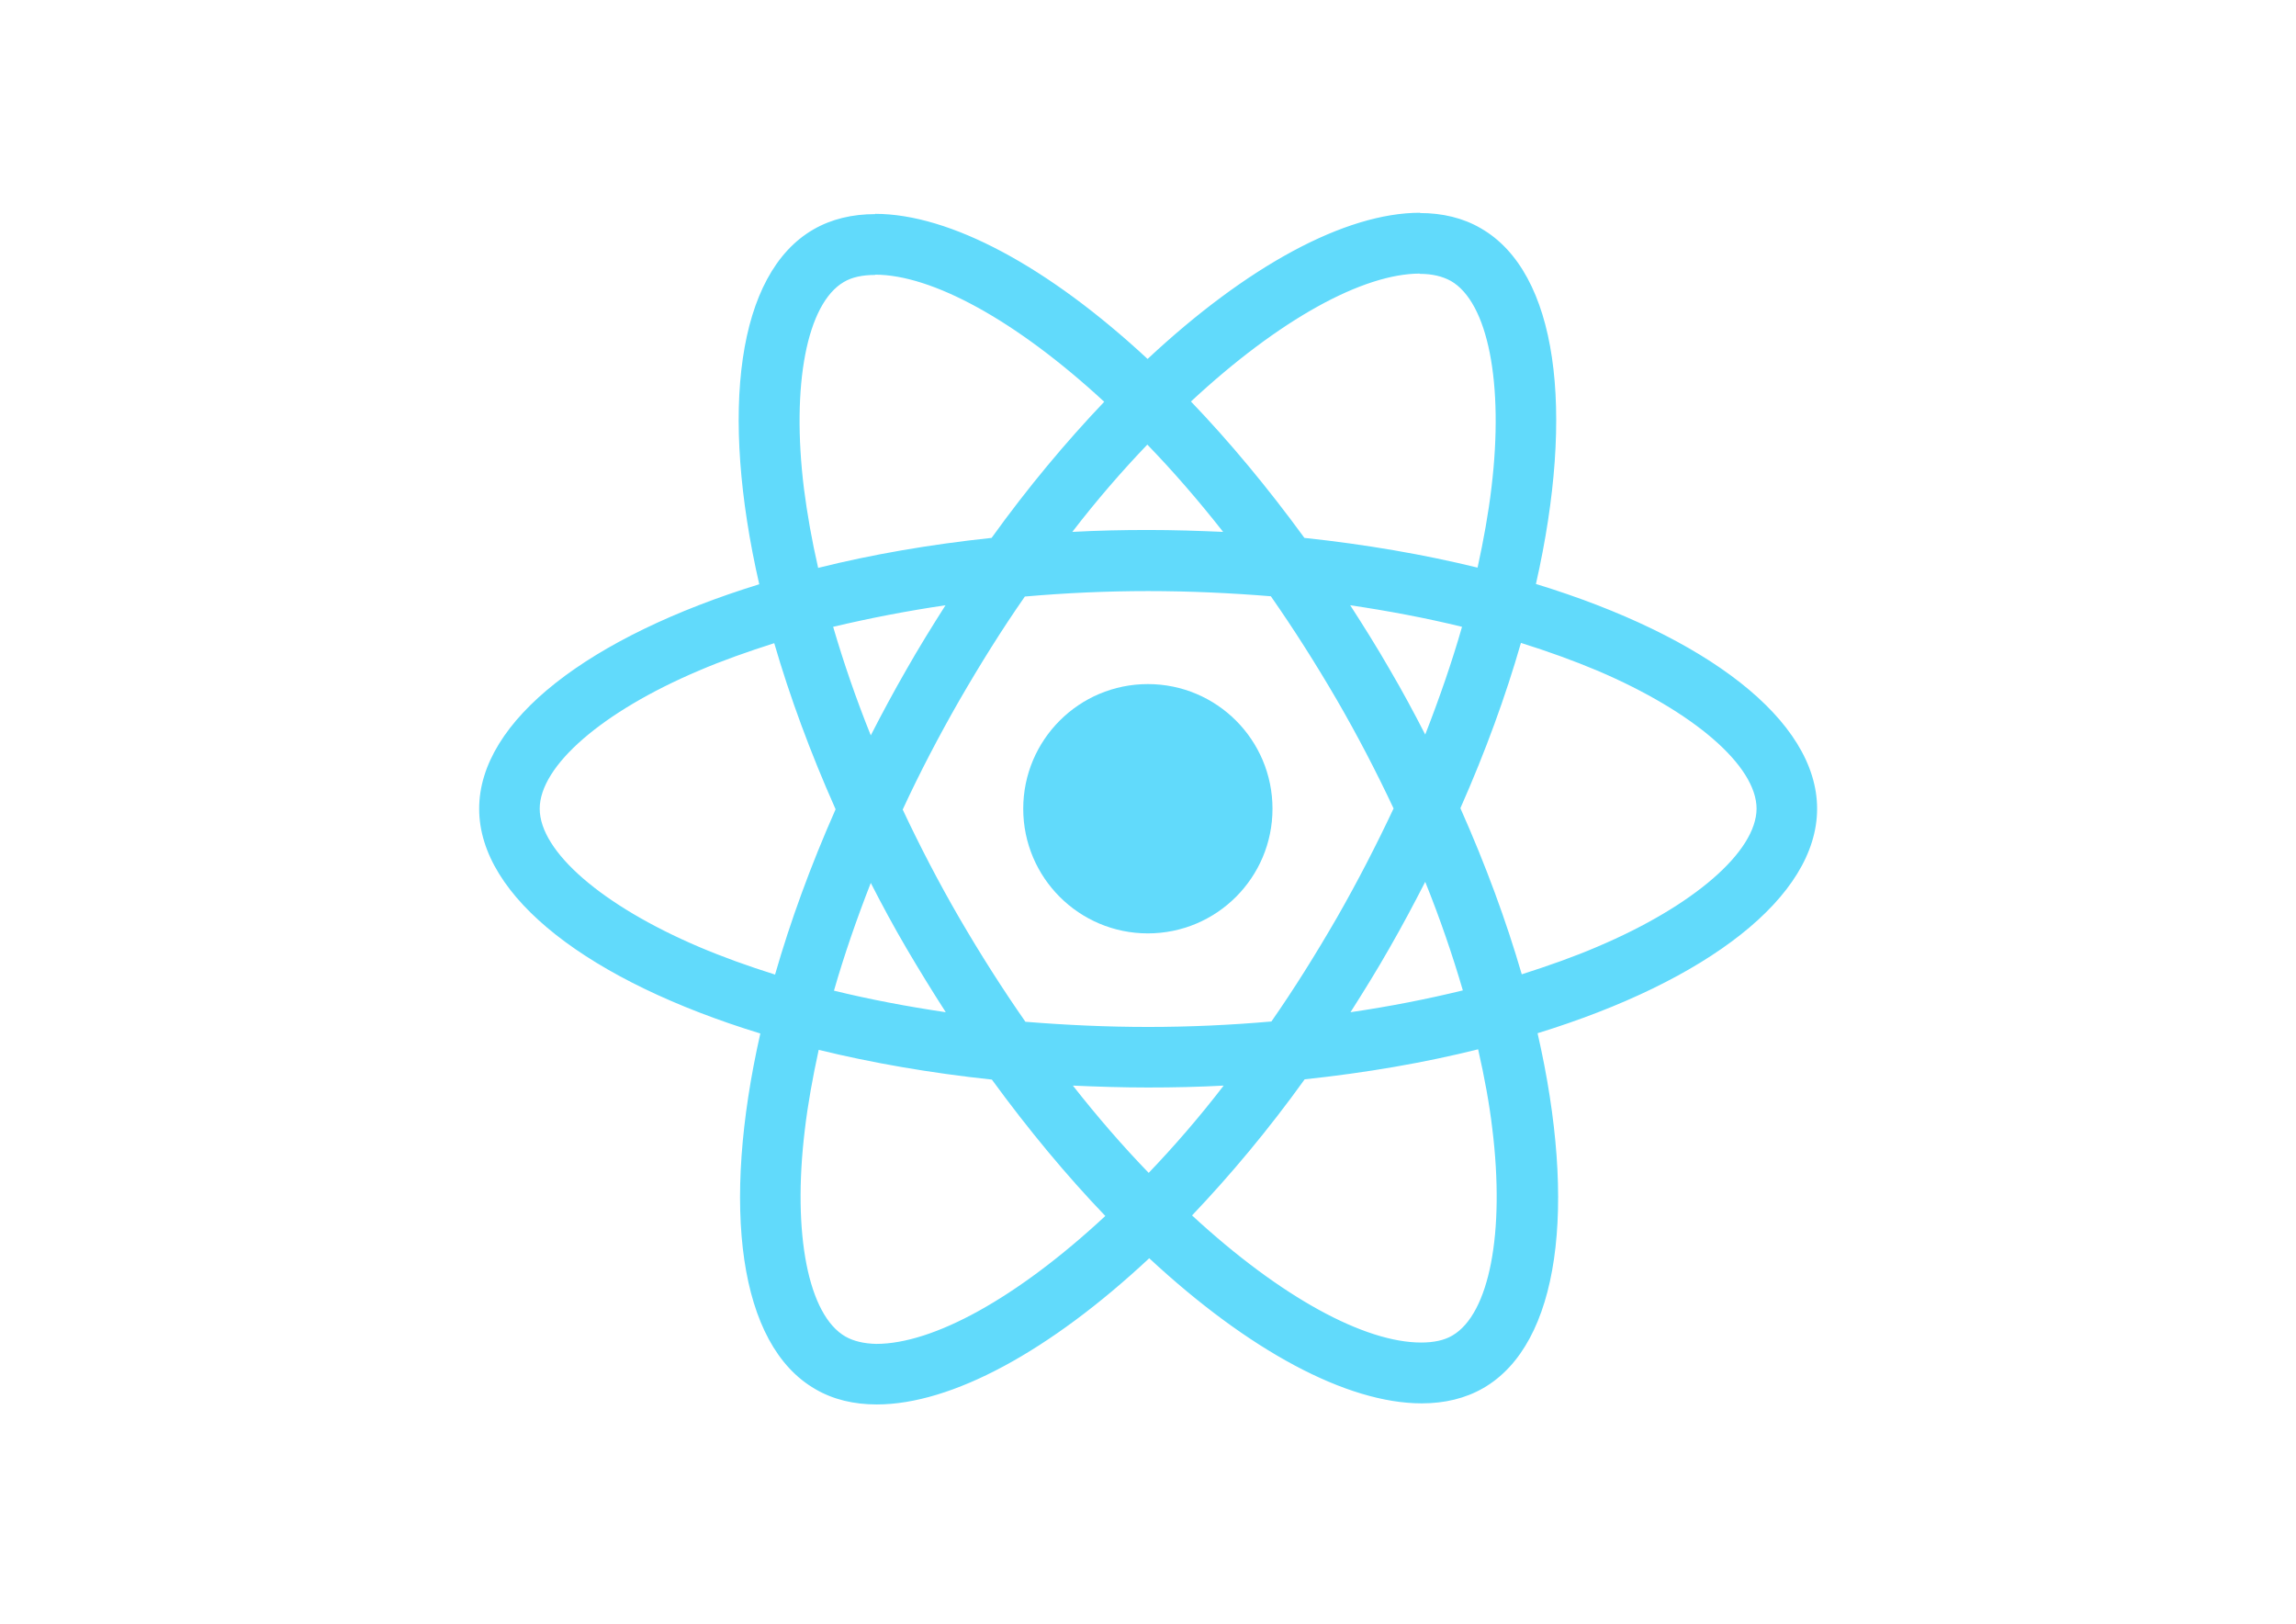
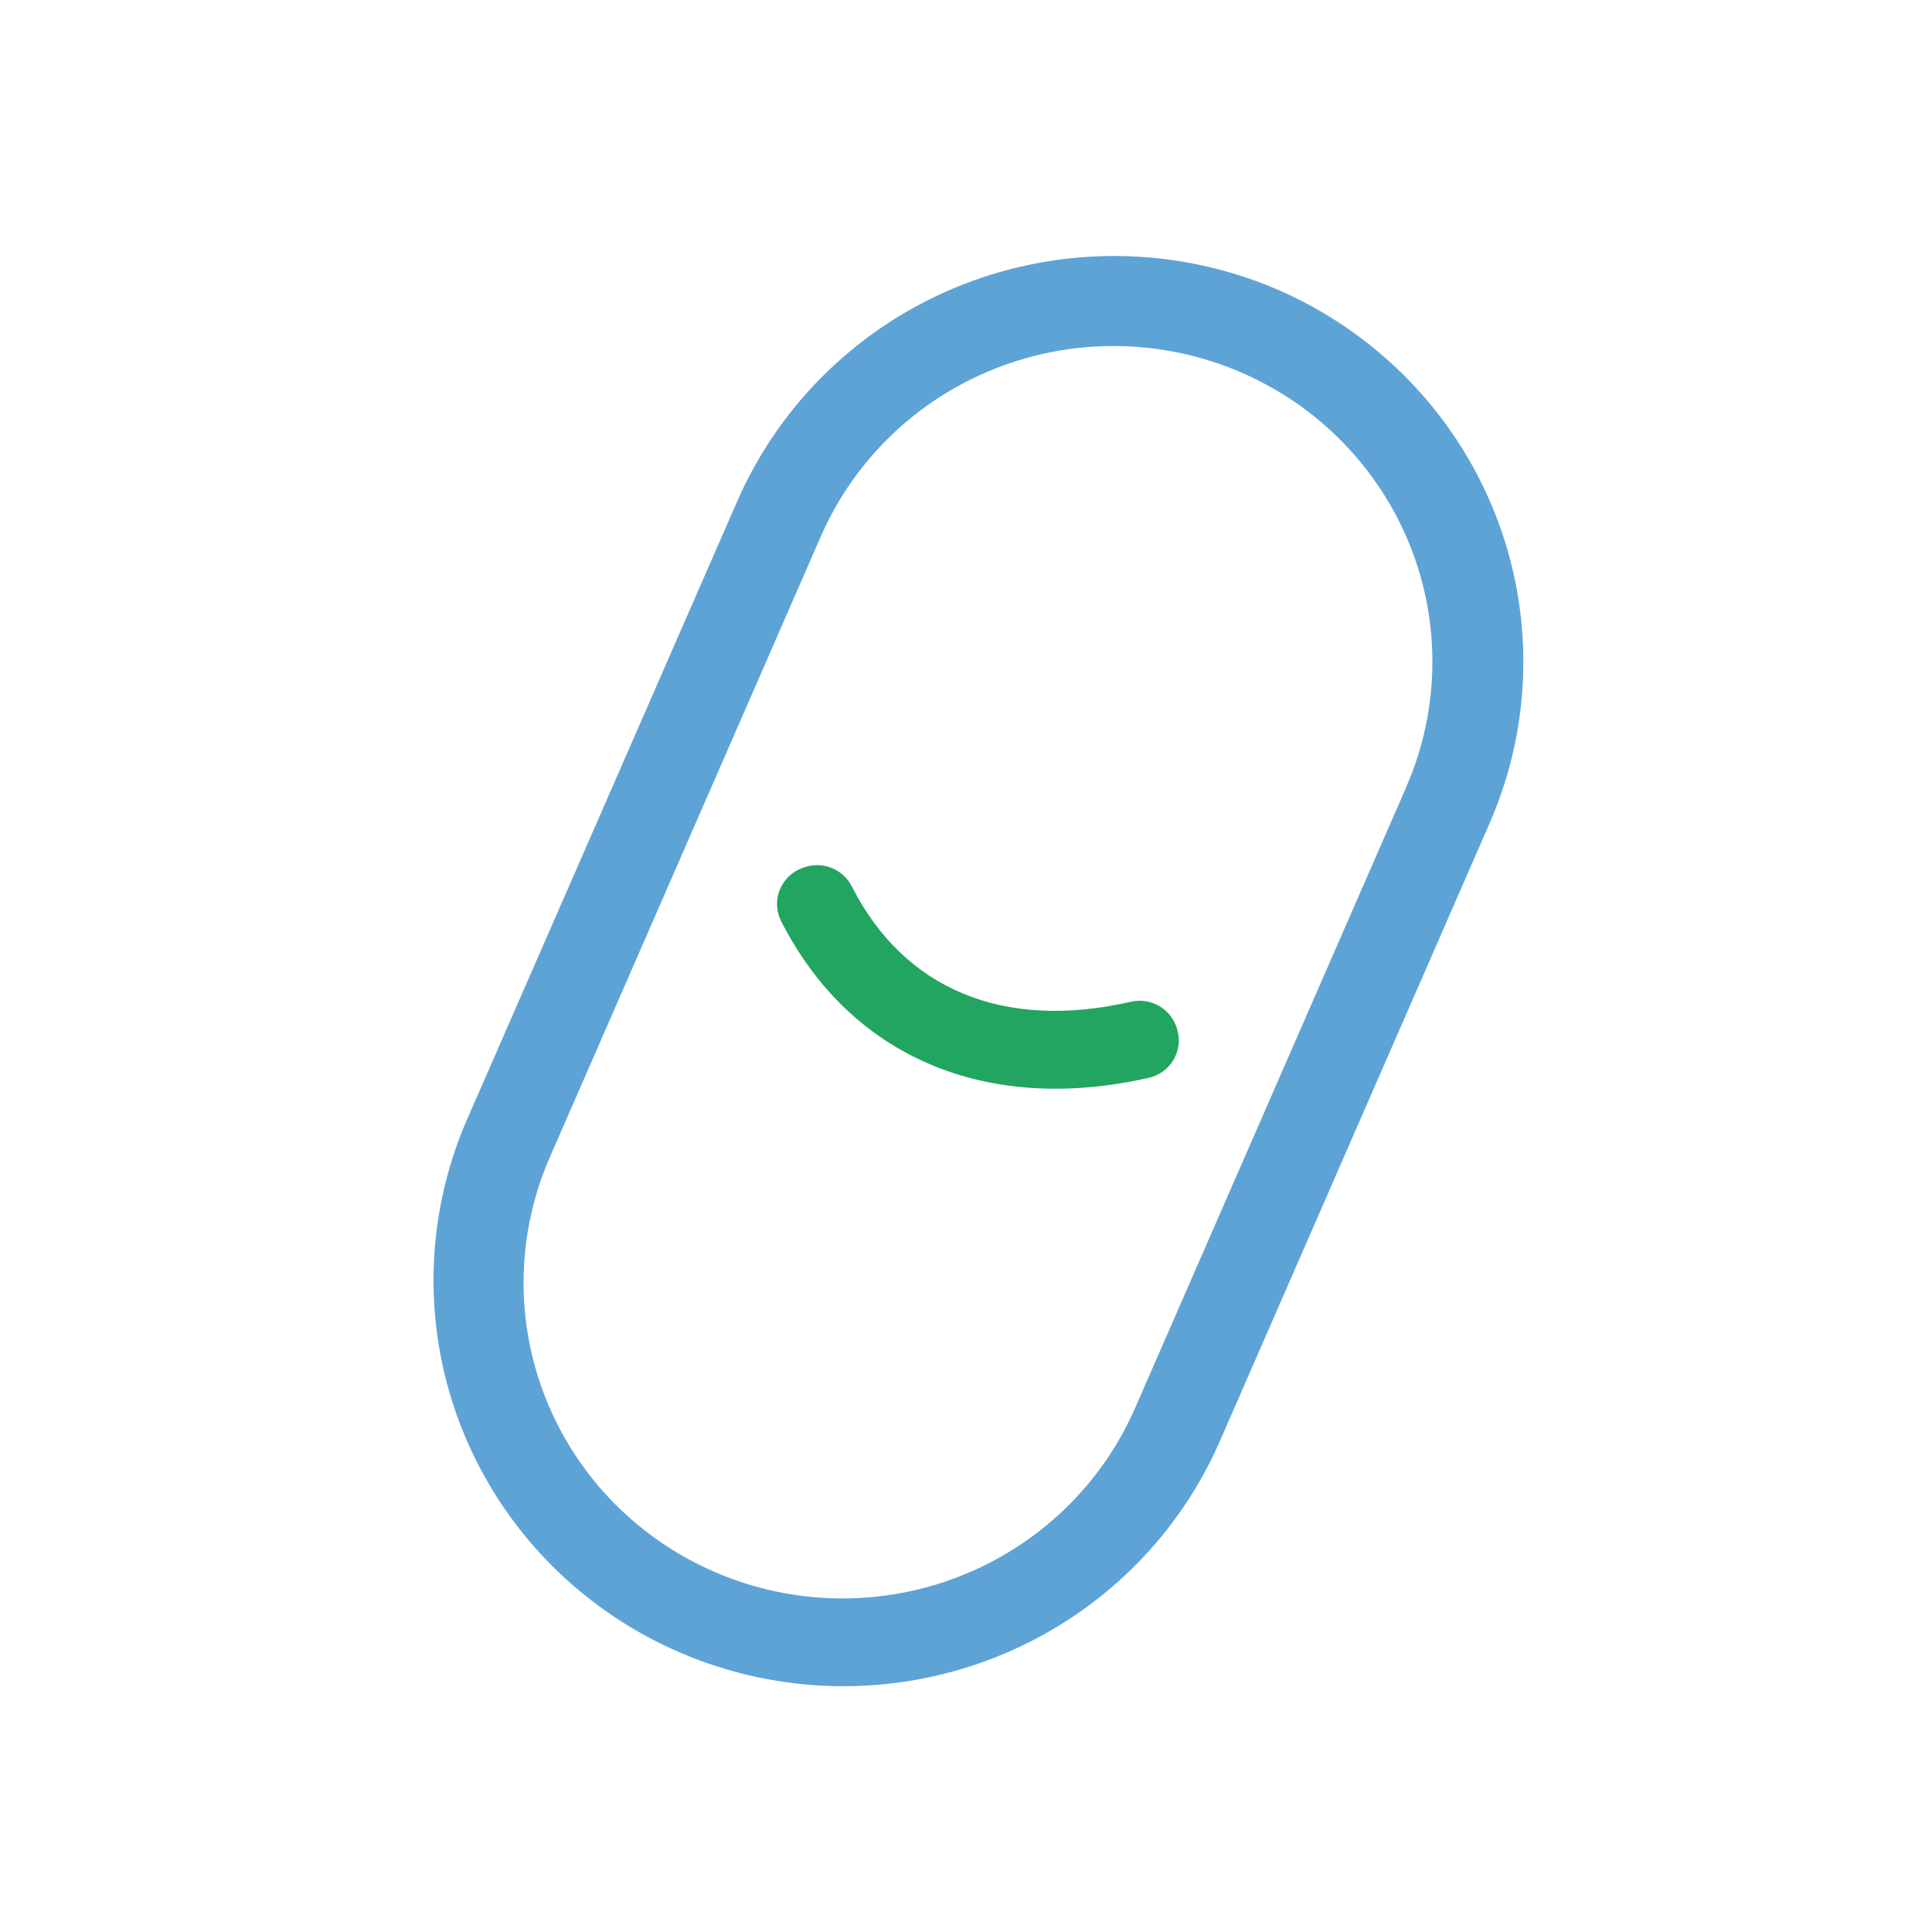
- <svg xmlns="http://www.w3.org/2000/svg" viewBox="0 0 841.9 595.3">
-   <g fill="#61DAFB">
-     <path d="M666.3 296.5c0-32.5-40.7-63.3-103.1-82.4 14.4-63.6 8-114.2-20.2-130.4-6.5-3.8-14.1-5.6-22.4-5.6v22.3c4.6 0 8.3.9 11.4 2.6 13.6 7.8 19.5 37.5 14.9 75.7-1.1 9.4-2.9 19.3-5.1 29.4-19.6-4.8-41-8.5-63.5-10.9-13.5-18.5-27.5-35.3-41.6-50 32.6-30.3 63.2-46.9 84-46.9V78c-27.5 0-63.5 19.6-99.9 53.6-36.4-33.8-72.4-53.2-99.9-53.2v22.3c20.7 0 51.4 16.5 84 46.6-14 14.7-28 31.4-41.3 49.9-22.6 2.4-44 6.1-63.6 11-2.3-10-4-19.7-5.2-29-4.7-38.2 1.1-67.9 14.6-75.8 3-1.8 6.9-2.6 11.5-2.6V78.5c-8.4 0-16 1.8-22.6 5.6-28.1 16.2-34.4 66.7-19.9 130.1-62.2 19.2-102.7 49.9-102.7 82.3 0 32.5 40.7 63.3 103.1 82.4-14.4 63.6-8 114.2 20.2 130.4 6.5 3.8 14.1 5.6 22.5 5.6 27.5 0 63.5-19.6 99.9-53.6 36.4 33.8 72.4 53.2 99.9 53.2 8.4 0 16-1.8 22.6-5.6 28.1-16.2 34.4-66.7 19.9-130.1 62-19.1 102.5-49.9 102.5-82.3zm-130.2-66.7c-3.7 12.9-8.3 26.2-13.5 39.5-4.1-8-8.4-16-13.1-24-4.6-8-9.5-15.8-14.4-23.4 14.2 2.1 27.9 4.7 41 7.9zm-45.8 106.5c-7.8 13.5-15.8 26.3-24.1 38.2-14.9 1.3-30 2-45.2 2-15.1 0-30.2-.7-45-1.9-8.3-11.9-16.4-24.6-24.2-38-7.6-13.1-14.5-26.4-20.8-39.8 6.2-13.4 13.2-26.8 20.7-39.9 7.8-13.5 15.8-26.3 24.1-38.2 14.9-1.3 30-2 45.2-2 15.1 0 30.2.7 45 1.9 8.3 11.9 16.4 24.6 24.2 38 7.6 13.1 14.5 26.4 20.8 39.8-6.3 13.4-13.2 26.8-20.7 39.9zm32.3-13c5.4 13.4 10 26.8 13.8 39.8-13.1 3.2-26.9 5.9-41.2 8 4.9-7.7 9.8-15.6 14.4-23.7 4.6-8 8.9-16.1 13-24.1zM421.2 430c-9.3-9.6-18.6-20.3-27.8-32 9 .4 18.2.7 27.5.7 9.4 0 18.7-.2 27.8-.7-9 11.7-18.3 22.4-27.5 32zm-74.4-58.9c-14.2-2.1-27.9-4.7-41-7.9 3.7-12.9 8.3-26.2 13.5-39.5 4.1 8 8.4 16 13.1 24 4.7 8 9.5 15.8 14.4 23.4zM420.7 163c9.3 9.6 18.6 20.3 27.8 32-9-.4-18.2-.7-27.5-.7-9.4 0-18.7.2-27.8.7 9-11.7 18.3-22.4 27.5-32zm-74 58.9c-4.9 7.7-9.8 15.6-14.4 23.7-4.6 8-8.9 16-13 24-5.4-13.4-10-26.8-13.8-39.8 13.1-3.1 26.9-5.8 41.2-7.9zm-90.5 125.2c-35.4-15.1-58.3-34.9-58.3-50.6 0-15.7 22.9-35.6 58.3-50.6 8.6-3.7 18-7 27.7-10.1 5.7 19.6 13.2 40 22.5 60.9-9.2 20.8-16.6 41.1-22.2 60.6-9.9-3.1-19.3-6.5-28-10.2zM310 490c-13.6-7.8-19.5-37.5-14.9-75.7 1.1-9.4 2.9-19.3 5.1-29.4 19.6 4.8 41 8.5 63.5 10.9 13.5 18.5 27.5 35.3 41.6 50-32.6 30.3-63.2 46.9-84 46.9-4.5-.1-8.3-1-11.3-2.7zm237.2-76.2c4.7 38.2-1.1 67.9-14.6 75.8-3 1.8-6.9 2.6-11.5 2.6-20.7 0-51.4-16.5-84-46.6 14-14.7 28-31.4 41.3-49.9 22.6-2.4 44-6.1 63.6-11 2.3 10.1 4.1 19.8 5.2 29.1zm38.5-66.7c-8.6 3.7-18 7-27.7 10.1-5.7-19.6-13.2-40-22.5-60.9 9.2-20.8 16.6-41.1 22.2-60.6 9.9 3.1 19.3 6.5 28.1 10.2 35.4 15.1 58.3 34.9 58.3 50.6-.1 15.7-23 35.6-58.4 50.6zM320.8 78.4z" />
-     <circle cx="420.9" cy="296.5" r="45.7" />
-     <path d="M520.5 78.1z" />
-   </g>
+ <svg xmlns="http://www.w3.org/2000/svg" width="40" height="40" viewBox="0 0 40 40" fill="none">
+   <path d="M26.428 5.986C24.361 5.105 22.026 5.071 19.934 5.892C17.842 6.713 16.165 8.322 15.269 10.366L9.65 23.223C8.774 25.266 8.75 27.569 9.583 29.63C10.416 31.69 12.038 33.341 14.095 34.221C16.153 35.102 18.479 35.141 20.565 34.33C22.651 33.519 24.329 31.923 25.232 29.892L30.845 17.035C31.735 14.99 31.771 12.678 30.943 10.607C30.115 8.536 28.491 6.874 26.428 5.986ZM29.114 16.299L23.501 29.152C22.806 30.743 21.502 31.996 19.874 32.634C18.246 33.273 16.429 33.245 14.822 32.557C13.214 31.869 11.949 30.578 11.304 28.966C10.659 27.354 10.687 25.555 11.382 23.963L16.994 11.107C17.689 9.515 18.994 8.262 20.622 7.624C22.25 6.985 24.067 7.013 25.674 7.701C27.281 8.389 28.546 9.681 29.192 11.292C29.837 12.904 29.809 14.704 29.114 16.295V16.299Z" fill="#5EA3D6" />
+   <path d="M24.358 21.267C24.295 21.078 24.163 20.918 23.988 20.821C23.812 20.724 23.606 20.695 23.411 20.741C20.781 21.341 18.723 20.491 17.635 18.351C17.547 18.176 17.397 18.04 17.214 17.968C17.031 17.895 16.827 17.893 16.642 17.96L16.601 17.976C16.497 18.015 16.403 18.075 16.324 18.153C16.245 18.23 16.184 18.323 16.143 18.425C16.102 18.527 16.083 18.637 16.088 18.746C16.092 18.856 16.119 18.964 16.168 19.063C17.597 21.878 20.41 23.081 23.787 22.314C23.894 22.289 23.995 22.243 24.083 22.178C24.171 22.113 24.245 22.031 24.3 21.936C24.355 21.842 24.389 21.738 24.401 21.629C24.413 21.521 24.403 21.412 24.37 21.308L24.358 21.267Z" fill="#21A560" />
</svg>
